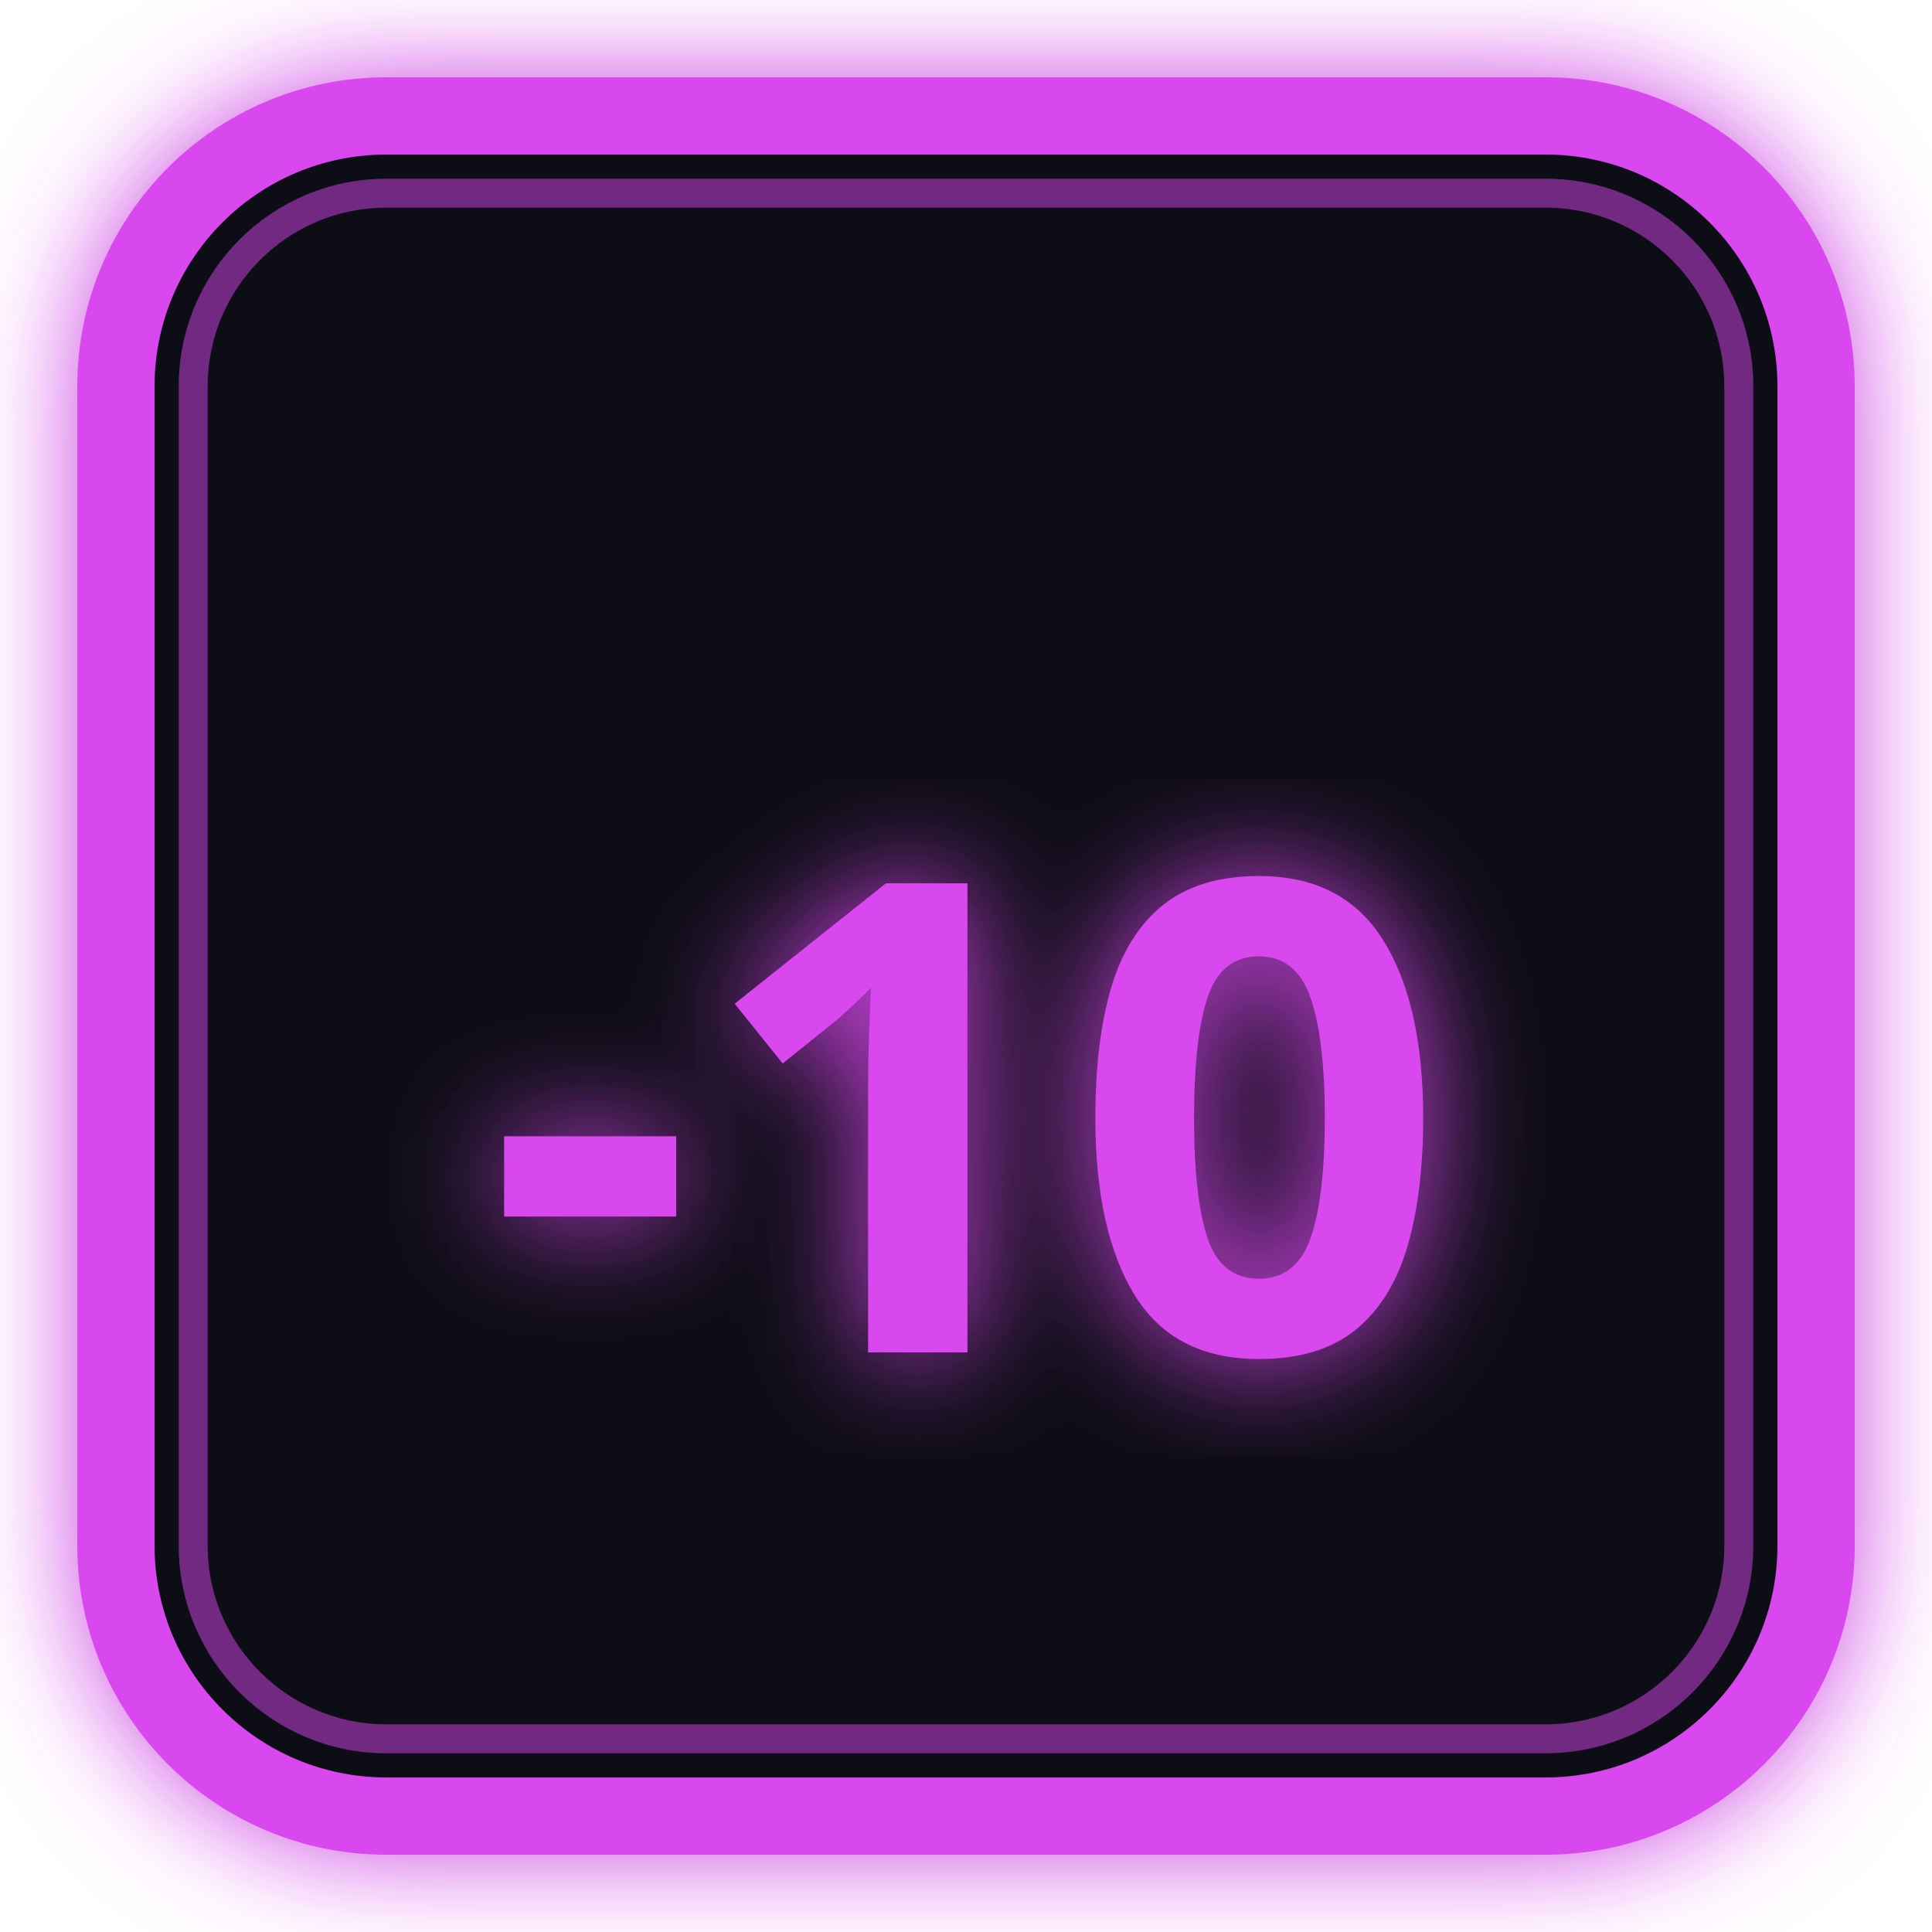
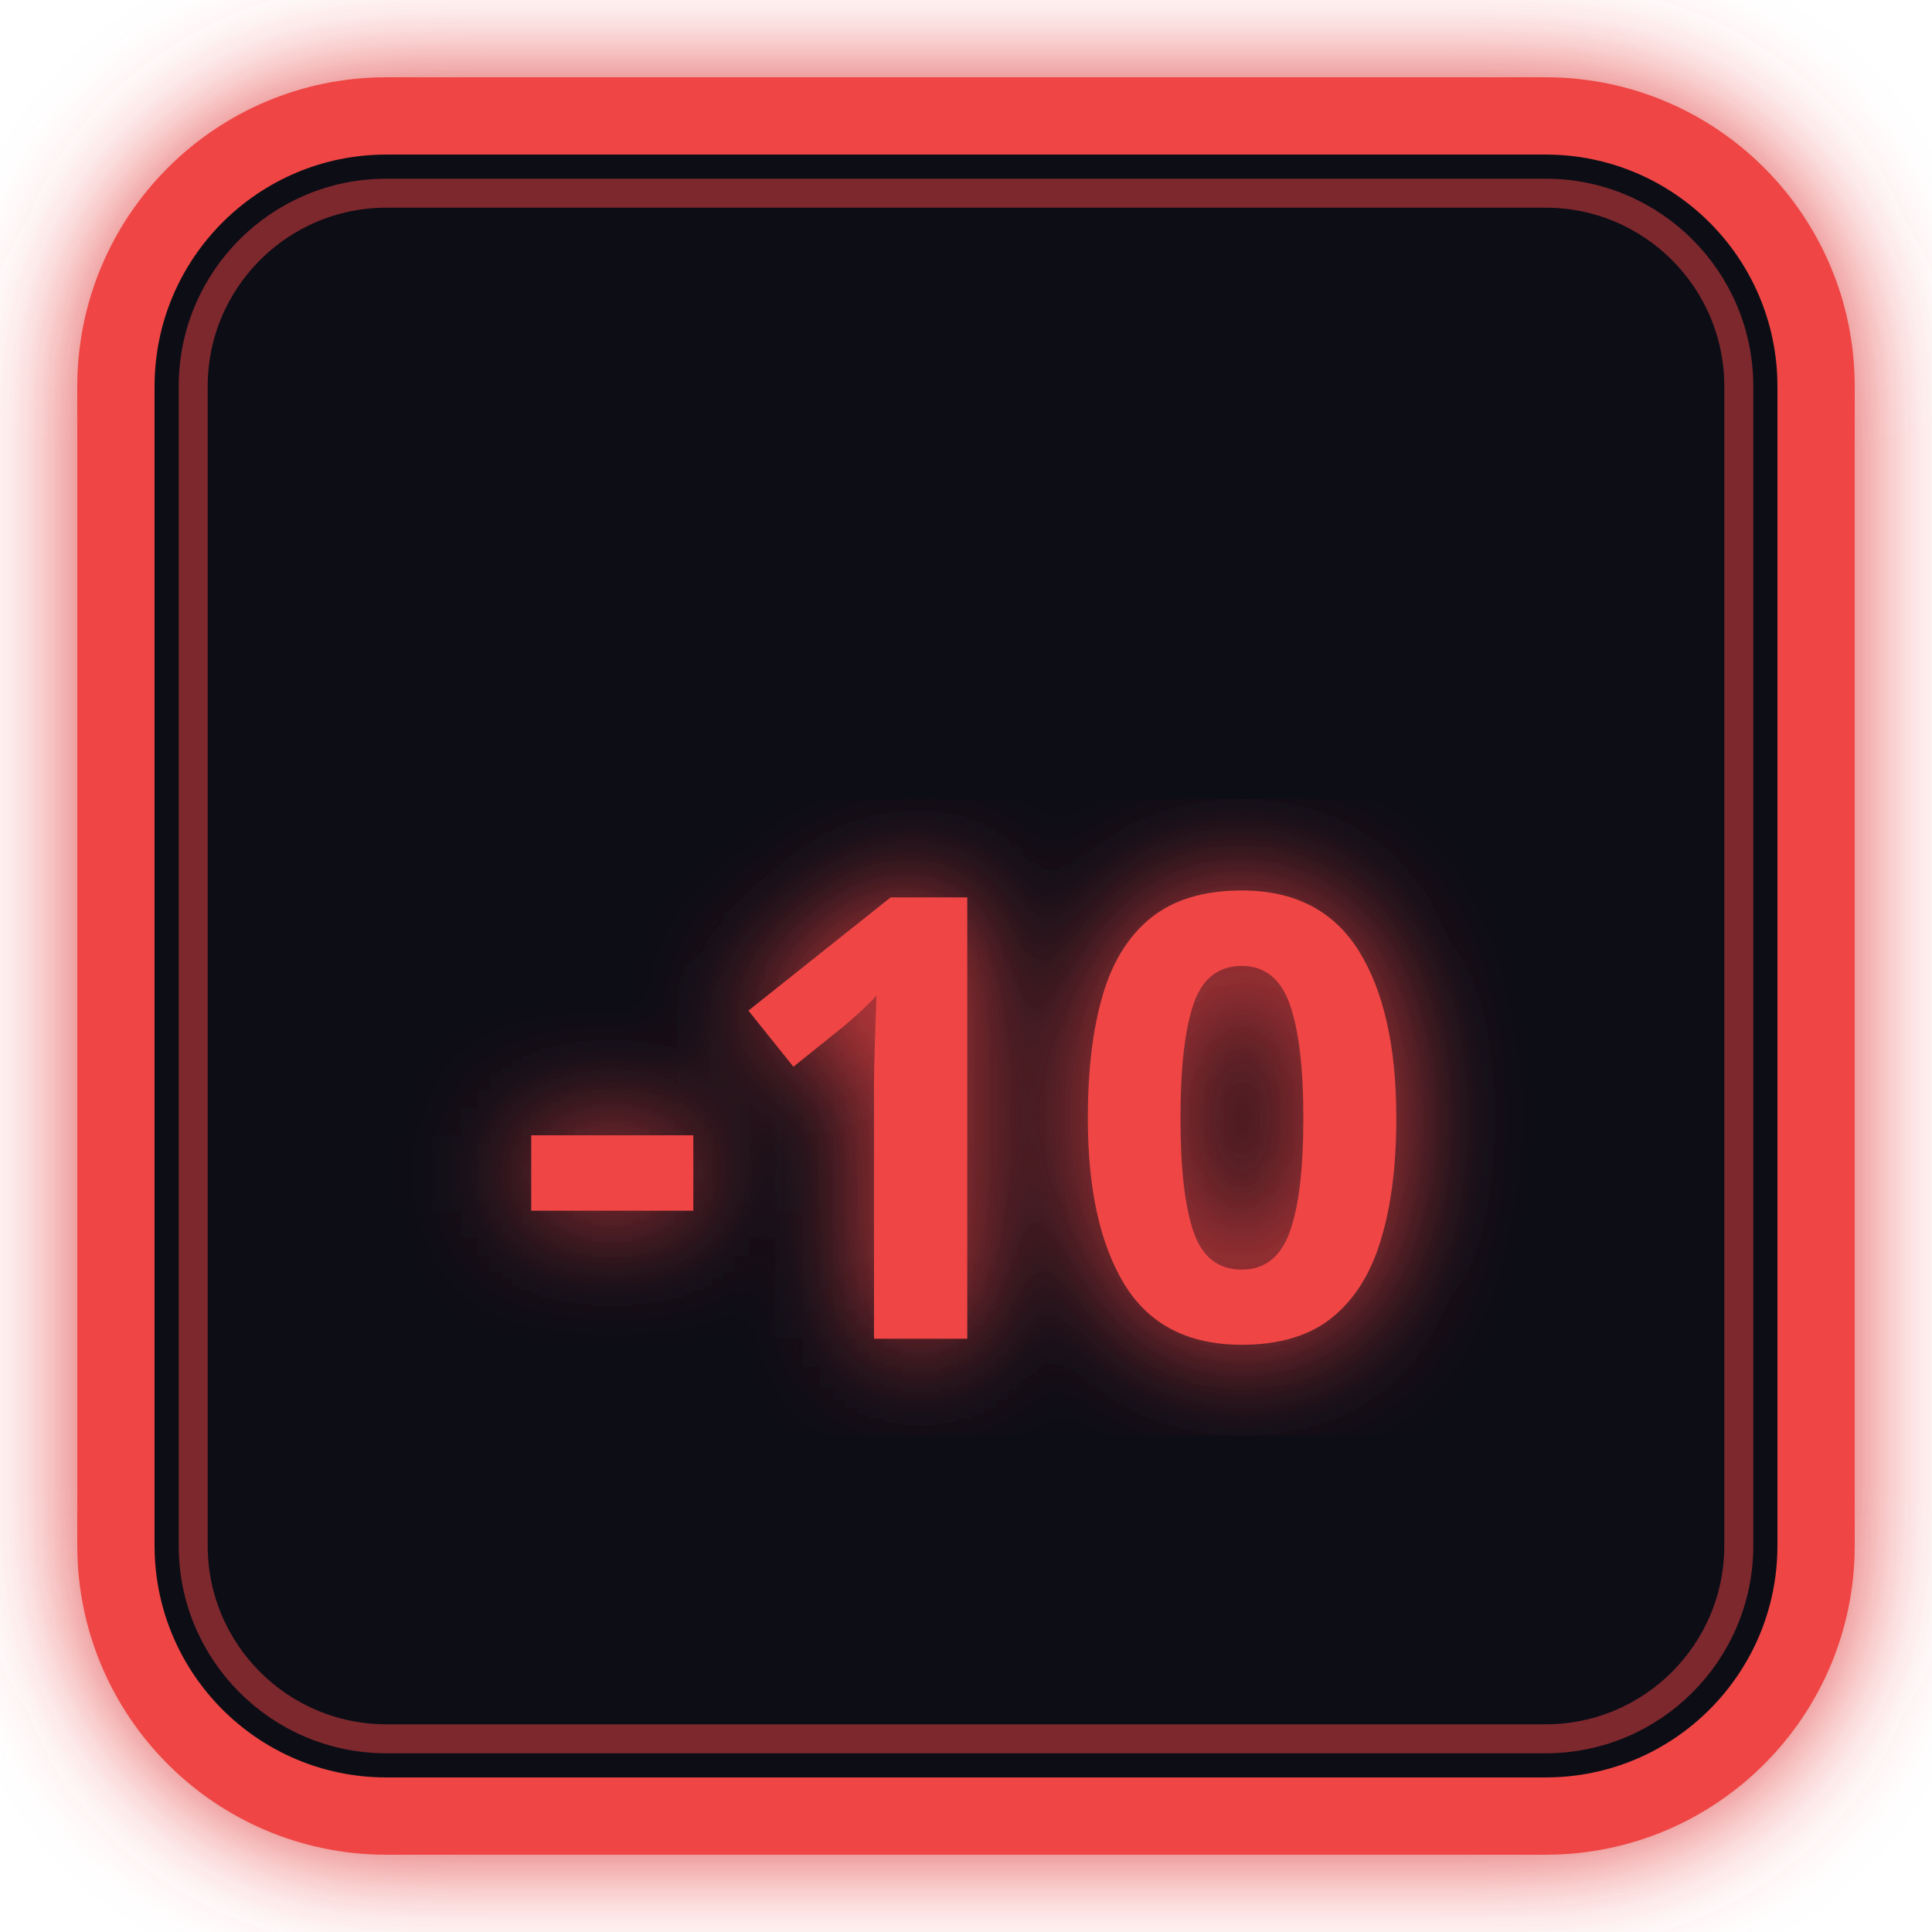
<svg xmlns="http://www.w3.org/2000/svg" viewBox="0 0 100 100" width="100" height="100">
  <defs>
    <filter id="neon-glow" x="-20%" y="-20%" width="140%" height="140%">
      <feGaussianBlur stdDeviation="3" result="blur" />
      <feMerge>
        <feMergeNode in="blur" />
        <feMergeNode in="SourceGraphic" />
      </feMerge>
    </filter>
  </defs>
-   <rect x="6" y="6" width="88" height="88" rx="14" ry="14" fill="#0d1117" stroke="#d946ef" stroke-width="4" filter="url(#neon-glow)" />
-   <rect x="10" y="10" width="80" height="80" rx="10" ry="10" fill="none" stroke="#d946ef" stroke-width="1.5" stroke-opacity="0.5" />
-   <text x="50" y="58" dominant-baseline="middle" text-anchor="middle" font-family="'Outfit', 'Plus Jakarta Sans', sans-serif" font-weight="900" font-size="34" fill="#d946ef" filter="url(#neon-glow)">-10</text>
+   <rect x="6" y="6" width="88" height="88" rx="14" ry="14" fill="#0d1117" stroke="#ef4444" stroke-width="4" filter="url(#neon-glow)" />
+   <rect x="10" y="10" width="80" height="80" rx="10" ry="10" fill="none" stroke="#ef4444" stroke-width="1.5" stroke-opacity="0.5" />
+   <text x="50" y="58" dominant-baseline="middle" text-anchor="middle" font-family="'Outfit', 'Plus Jakarta Sans', sans-serif" font-weight="900" font-size="32" fill="#ef4444" filter="url(#neon-glow)">-10</text>
</svg>
